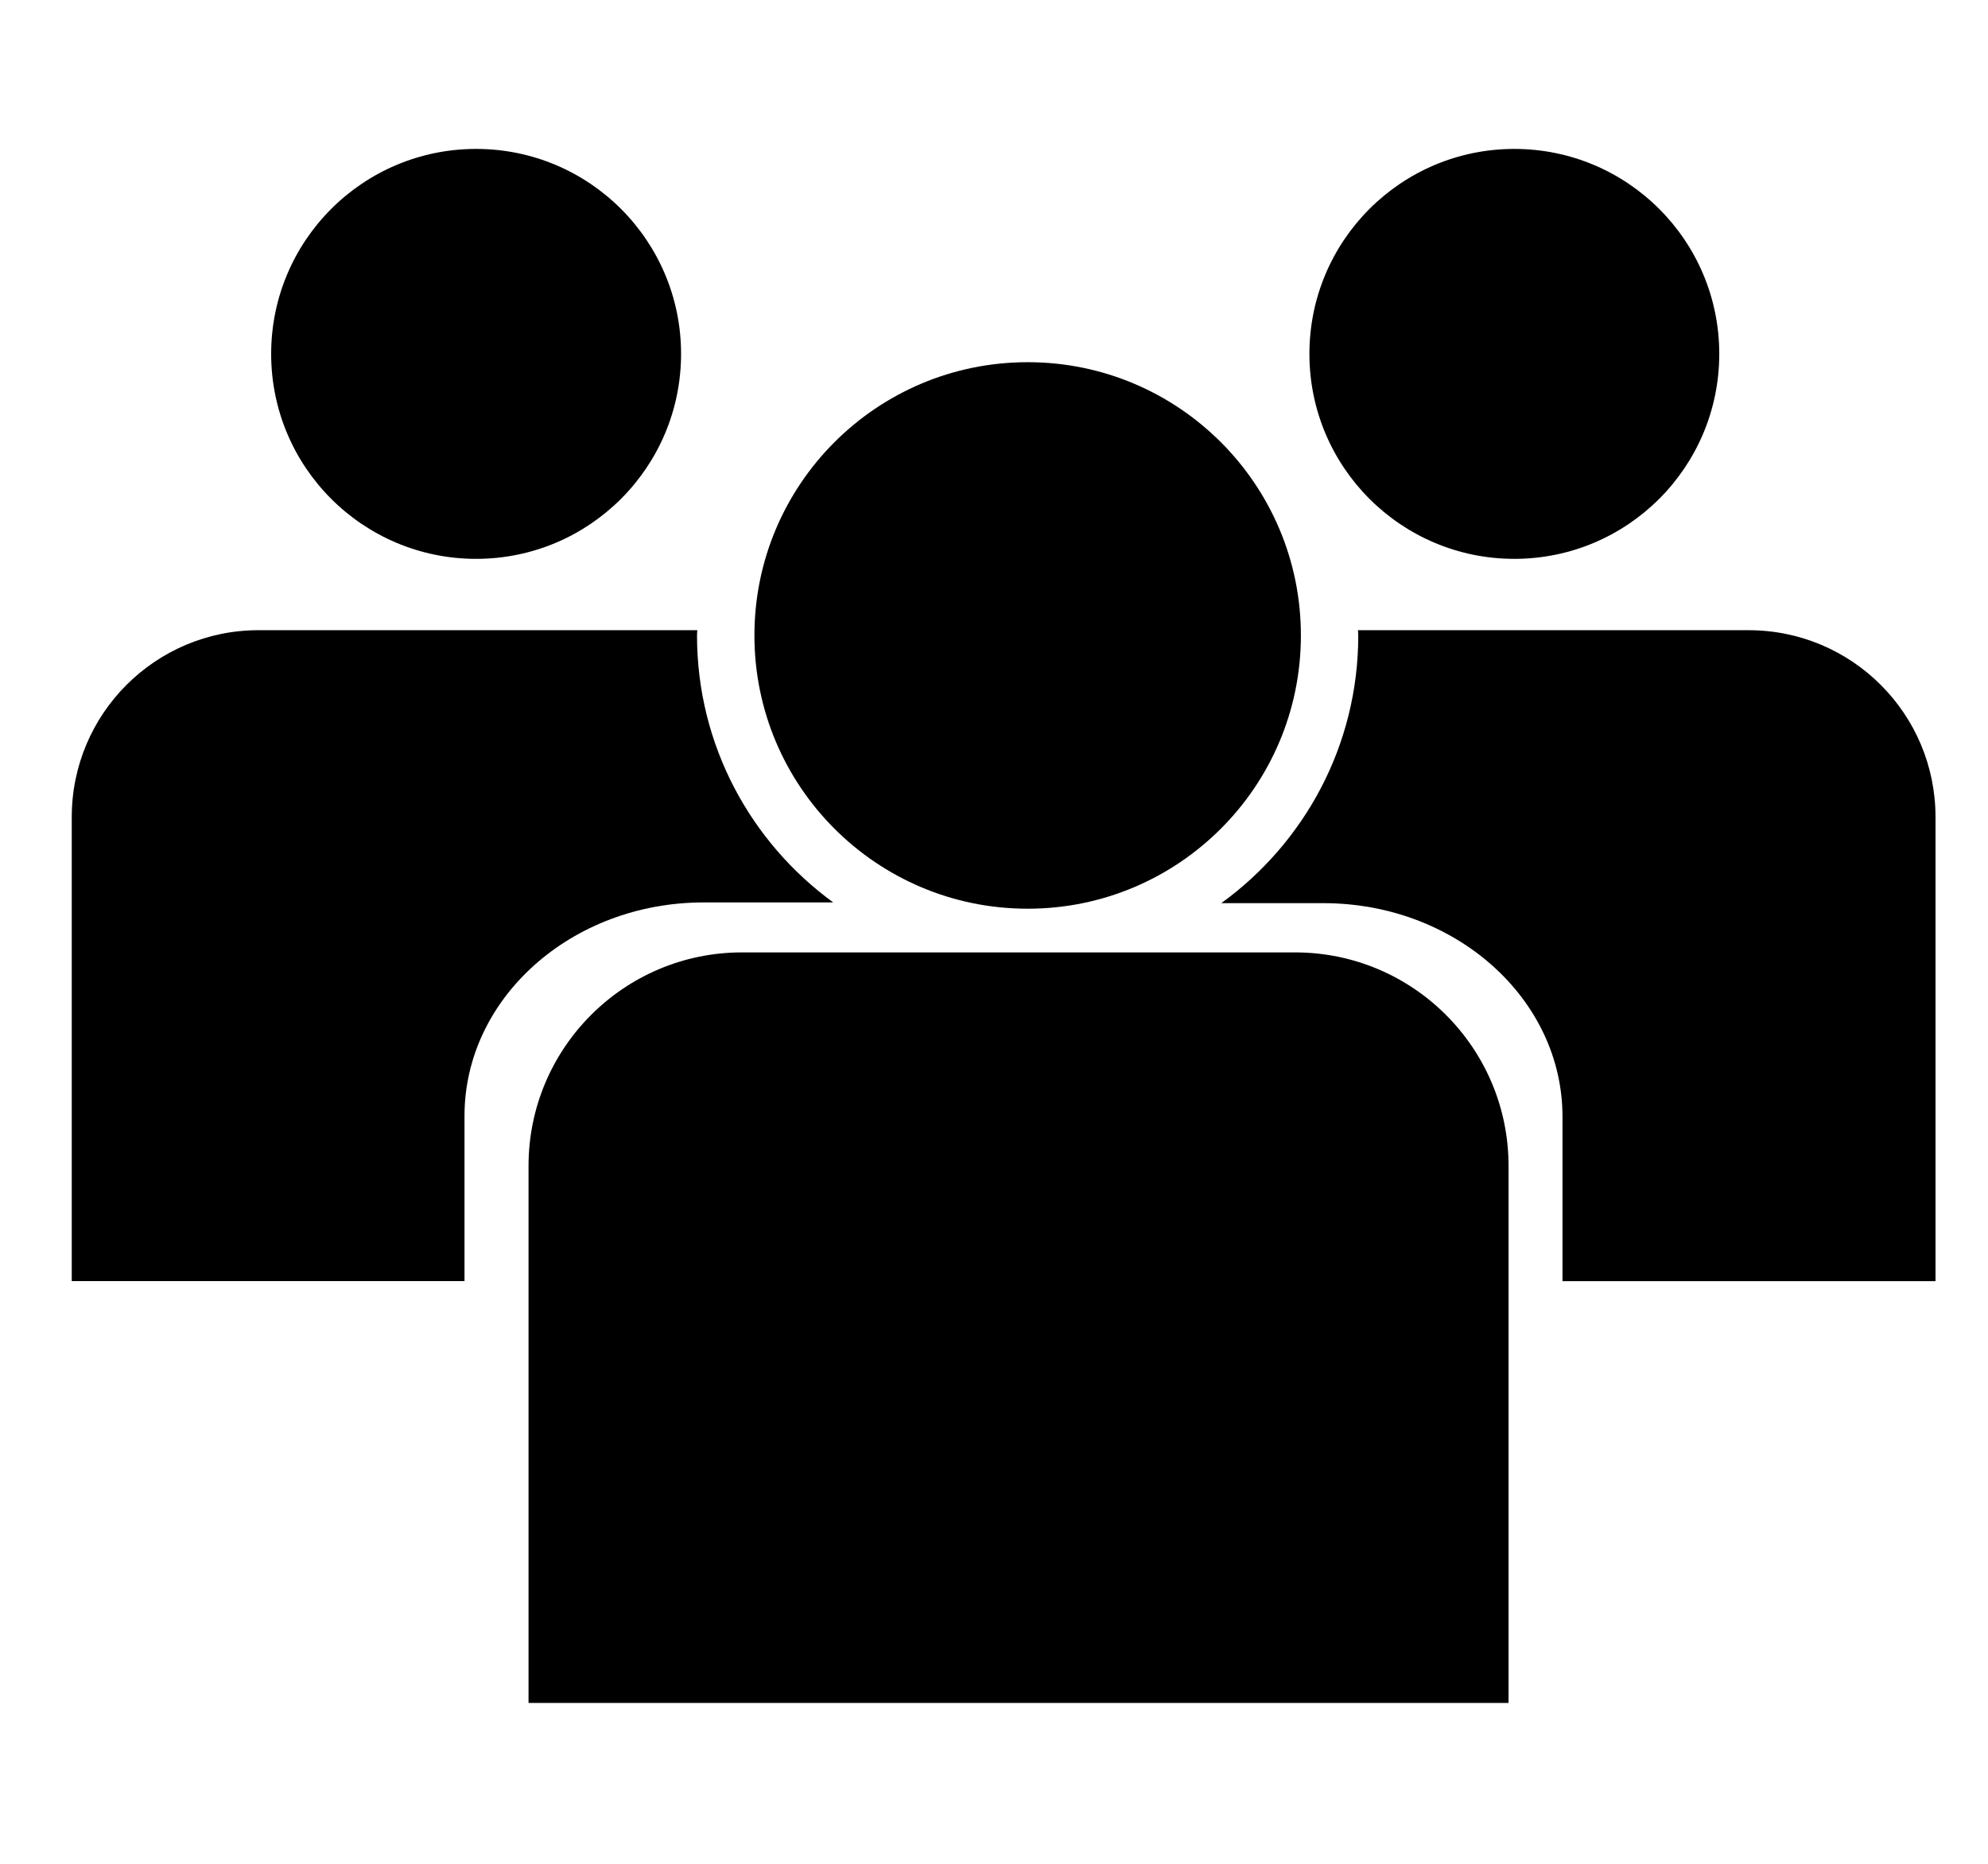
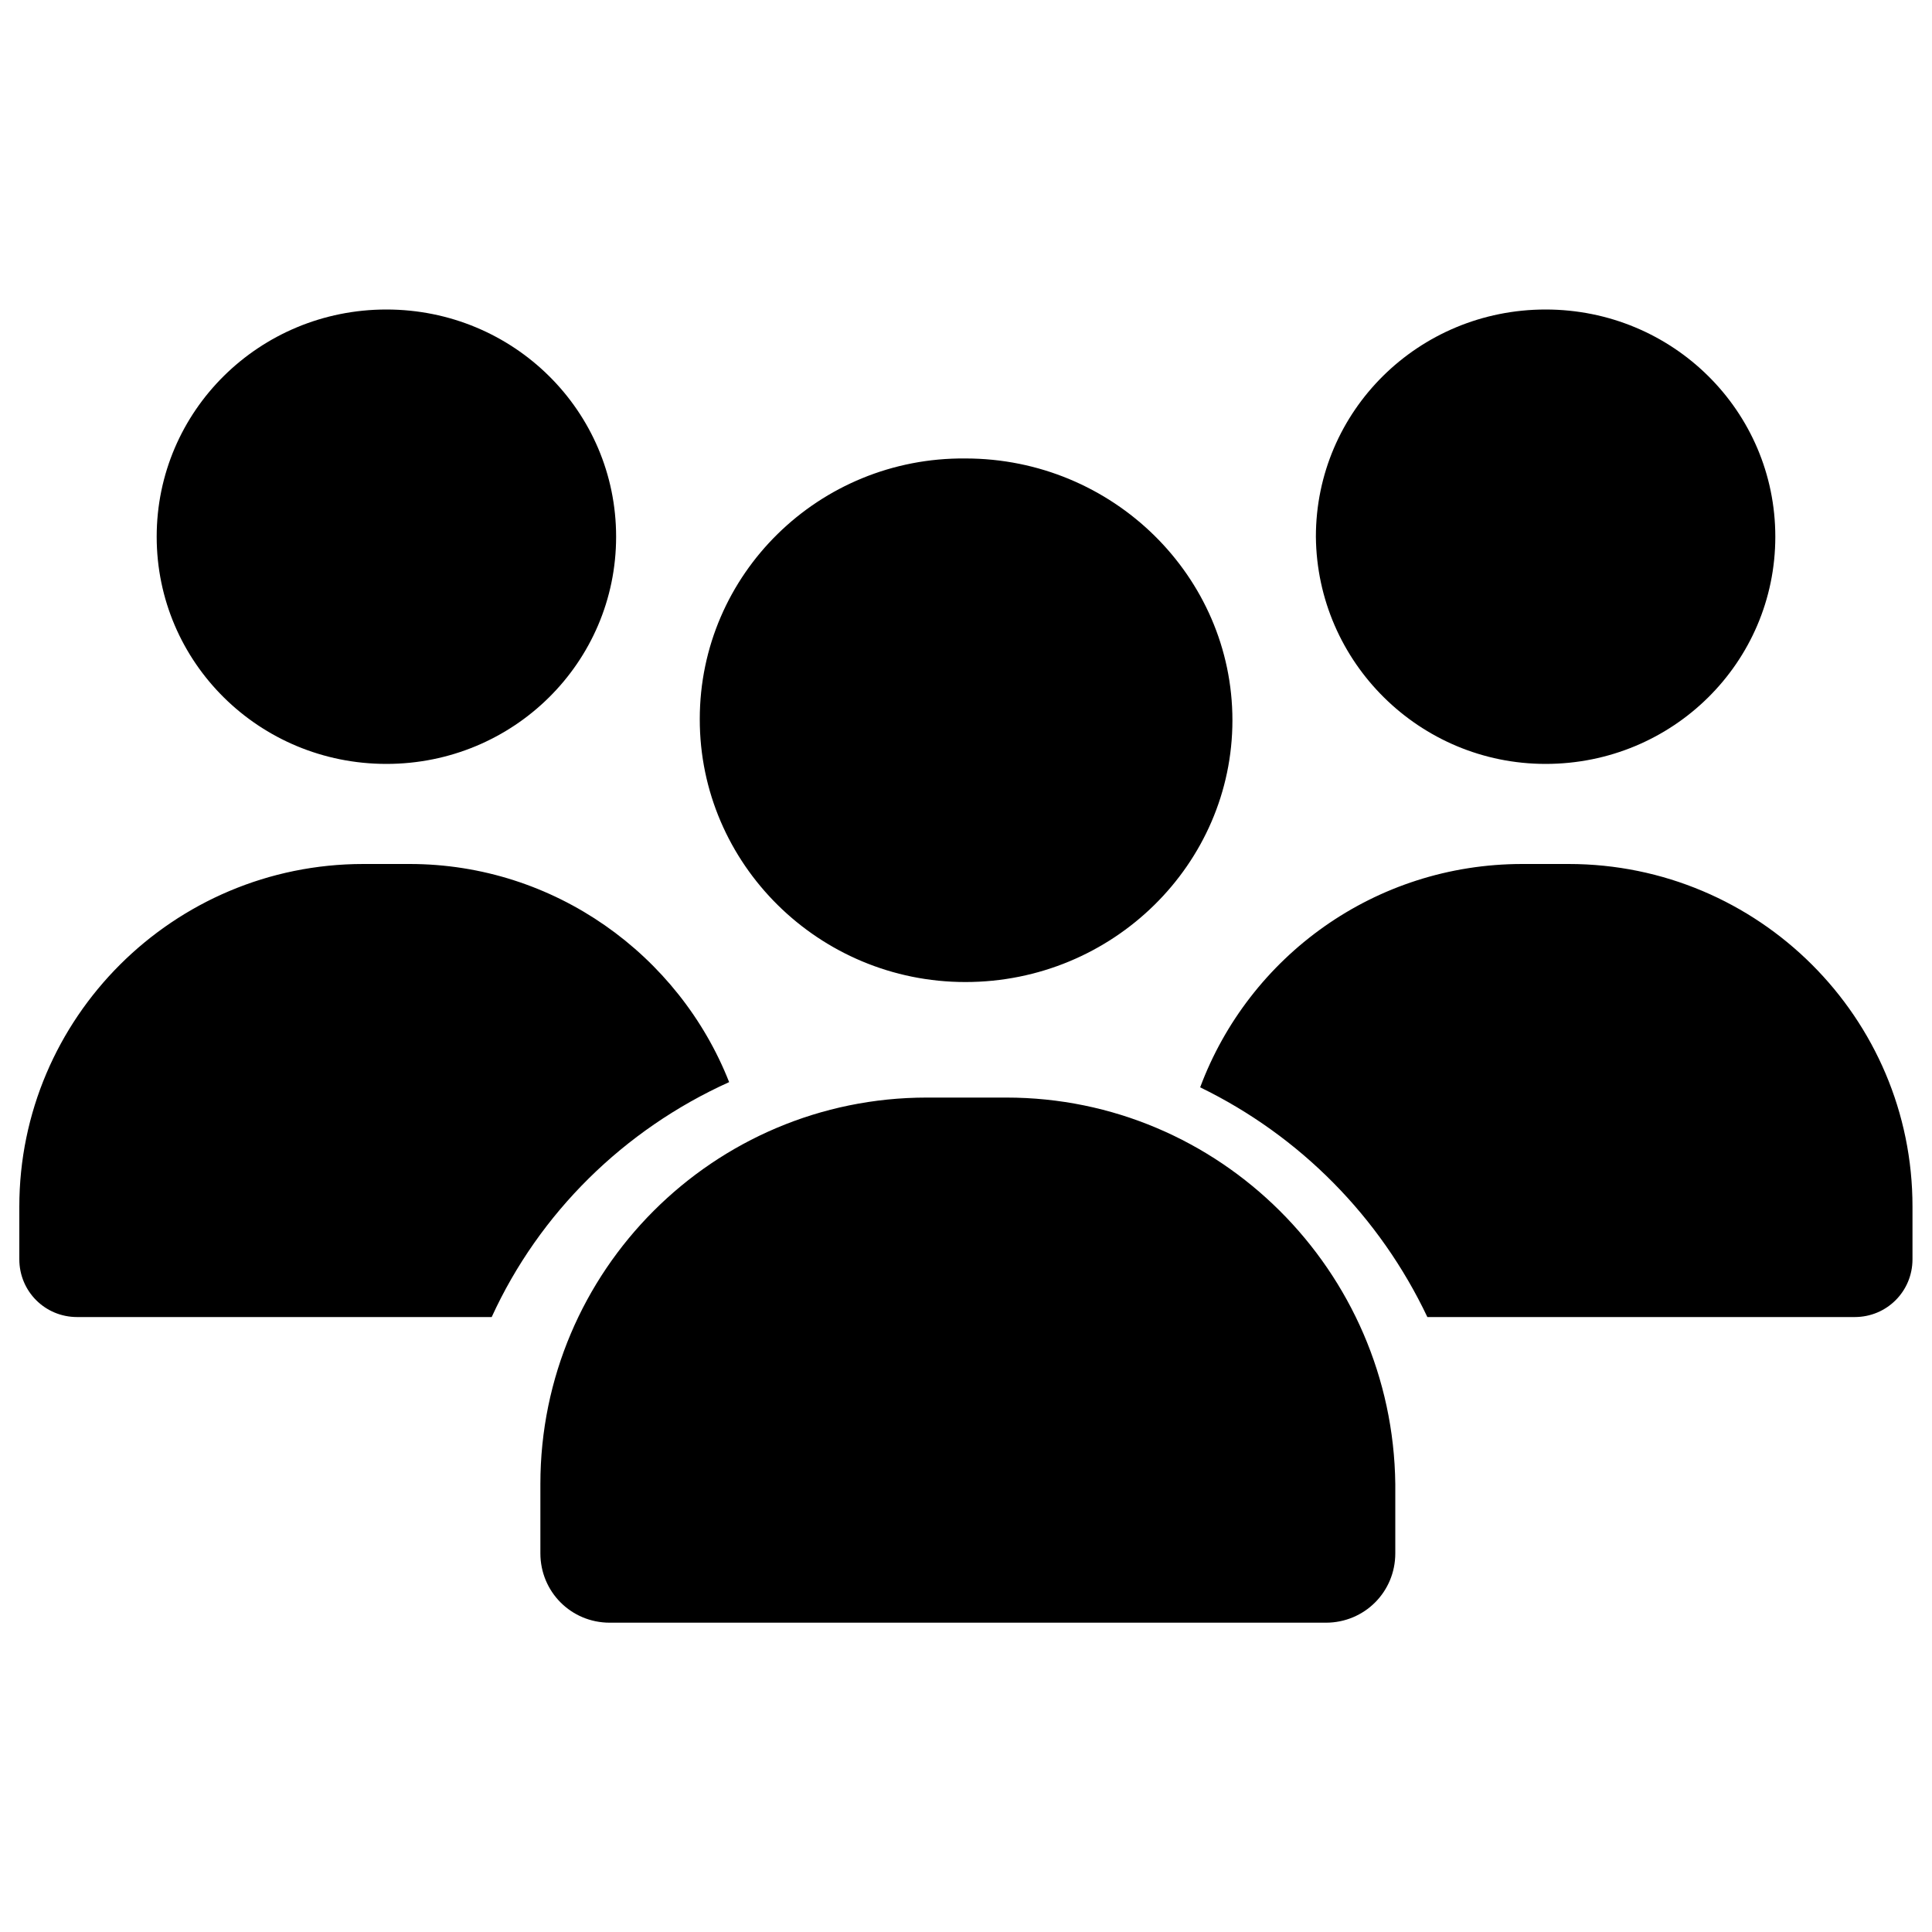
- <svg xmlns="http://www.w3.org/2000/svg" version="1.1" id="Layer_1" x="0px" y="0px" width="106.667px" height="100px" viewBox="-4.167 0 106.667 100" enable-background="new -4.167 0 106.667 100" xml:space="preserve">
-   <path d="M77.083,7.99c6.074,0,10.998,4.923,10.998,10.997c0,6.074-4.923,10.998-10.998,10.998c-6.069,0-10.993-4.923-10.993-10.998  C66.09,12.913,71.014,7.99,77.083,7.99z" />
-   <path d="M21.379,7.99c6.074,0,10.997,4.923,10.997,10.997c0,6.074-4.923,10.998-10.997,10.998c-6.074,0-10.997-4.923-10.997-10.998  C10.382,12.913,15.305,7.99,21.379,7.99z" />
-   <path d="M50.975,19.433c8.096,0,14.658,6.563,14.658,14.66c0,8.1-6.563,14.663-14.658,14.663c-8.101,0-14.663-6.563-14.663-14.663  C36.312,25.996,42.874,19.433,50.975,19.433z" />
-   <path d="M89.657,33.813H68.695c0.003,0.097,0.016,0.19,0.016,0.287c0,5.912-2.902,11.134-7.35,14.358h5.477  c7.087,0,12.831,5.128,12.831,11.454v8.826h20.015V43.839C99.684,38.3,95.195,33.813,89.657,33.813z" />
-   <path d="M76.775,91.369V62.557c0-6.324-5.129-11.457-11.455-11.457H35.646c-6.326,0-11.454,5.133-11.454,11.457v28.813H76.775z" />
-   <path d="M33.232,34.094c0-0.095,0.013-0.187,0.014-0.282H9.709c-5.536,0-10.026,4.488-10.026,10.027v24.897h21.073v-8.863  c0-6.325,5.745-11.454,12.832-11.454h6.952C36.117,45.193,33.232,39.987,33.232,34.094z" />
+ <svg xmlns="http://www.w3.org/2000/svg" version="1.1" x="0px" y="0px" viewBox="0 0 1000 1000" enable-background="new 0 0 1000 1000" xml:space="preserve">
+   <g>
+     <path d="M200,395.4c65.8,0,118.9-52.5,118.9-117.6S265.8,160.2,200,160.2c-65.8,0-118.9,52.5-118.9,117.6S134.2,395.4,200,395.4z M499.7,508.3c76.4,0,138.2-61.1,138.2-135.5s-61.8-135.5-138.2-135.5c-75.7-0.7-137.5,59.8-137.5,134.9C362.1,447.2,423.9,508.3,499.7,508.3z M800,395.4c65.8,0,118.9-52.5,118.9-117.6S865.8,160.2,800,160.2s-118.9,52.5-118.9,117.6C681.7,342.9,734.9,395.4,800,395.4z M811.9,447.2H788c-76.4,0-141.5,47.8-166.8,115.6c51.8,25.2,93,67.1,117.6,118.9h221.2c16.6,0,29.9-13.3,29.9-29.9v-27.2C990,526.9,910.3,447.2,811.9,447.2z M377.4,560.1c-25.9-65.8-90.4-112.9-165.4-112.9h-23.9C89.7,447.2,10,526.9,10,624.6v27.2c0,16.6,13.3,29.9,29.9,29.9h214.6C279.1,627.9,322.9,584.7,377.4,560.1z M520.9,568.1h-41.2c-110.3,0-200,89.7-200,200V804c0,19.9,15.9,35.9,35.9,35.9h370.7c19.9,0,35.9-15.9,35.9-35.9v-35.9C720.9,657.8,631.2,568.1,520.9,568.1z" />
+   </g>
</svg>
